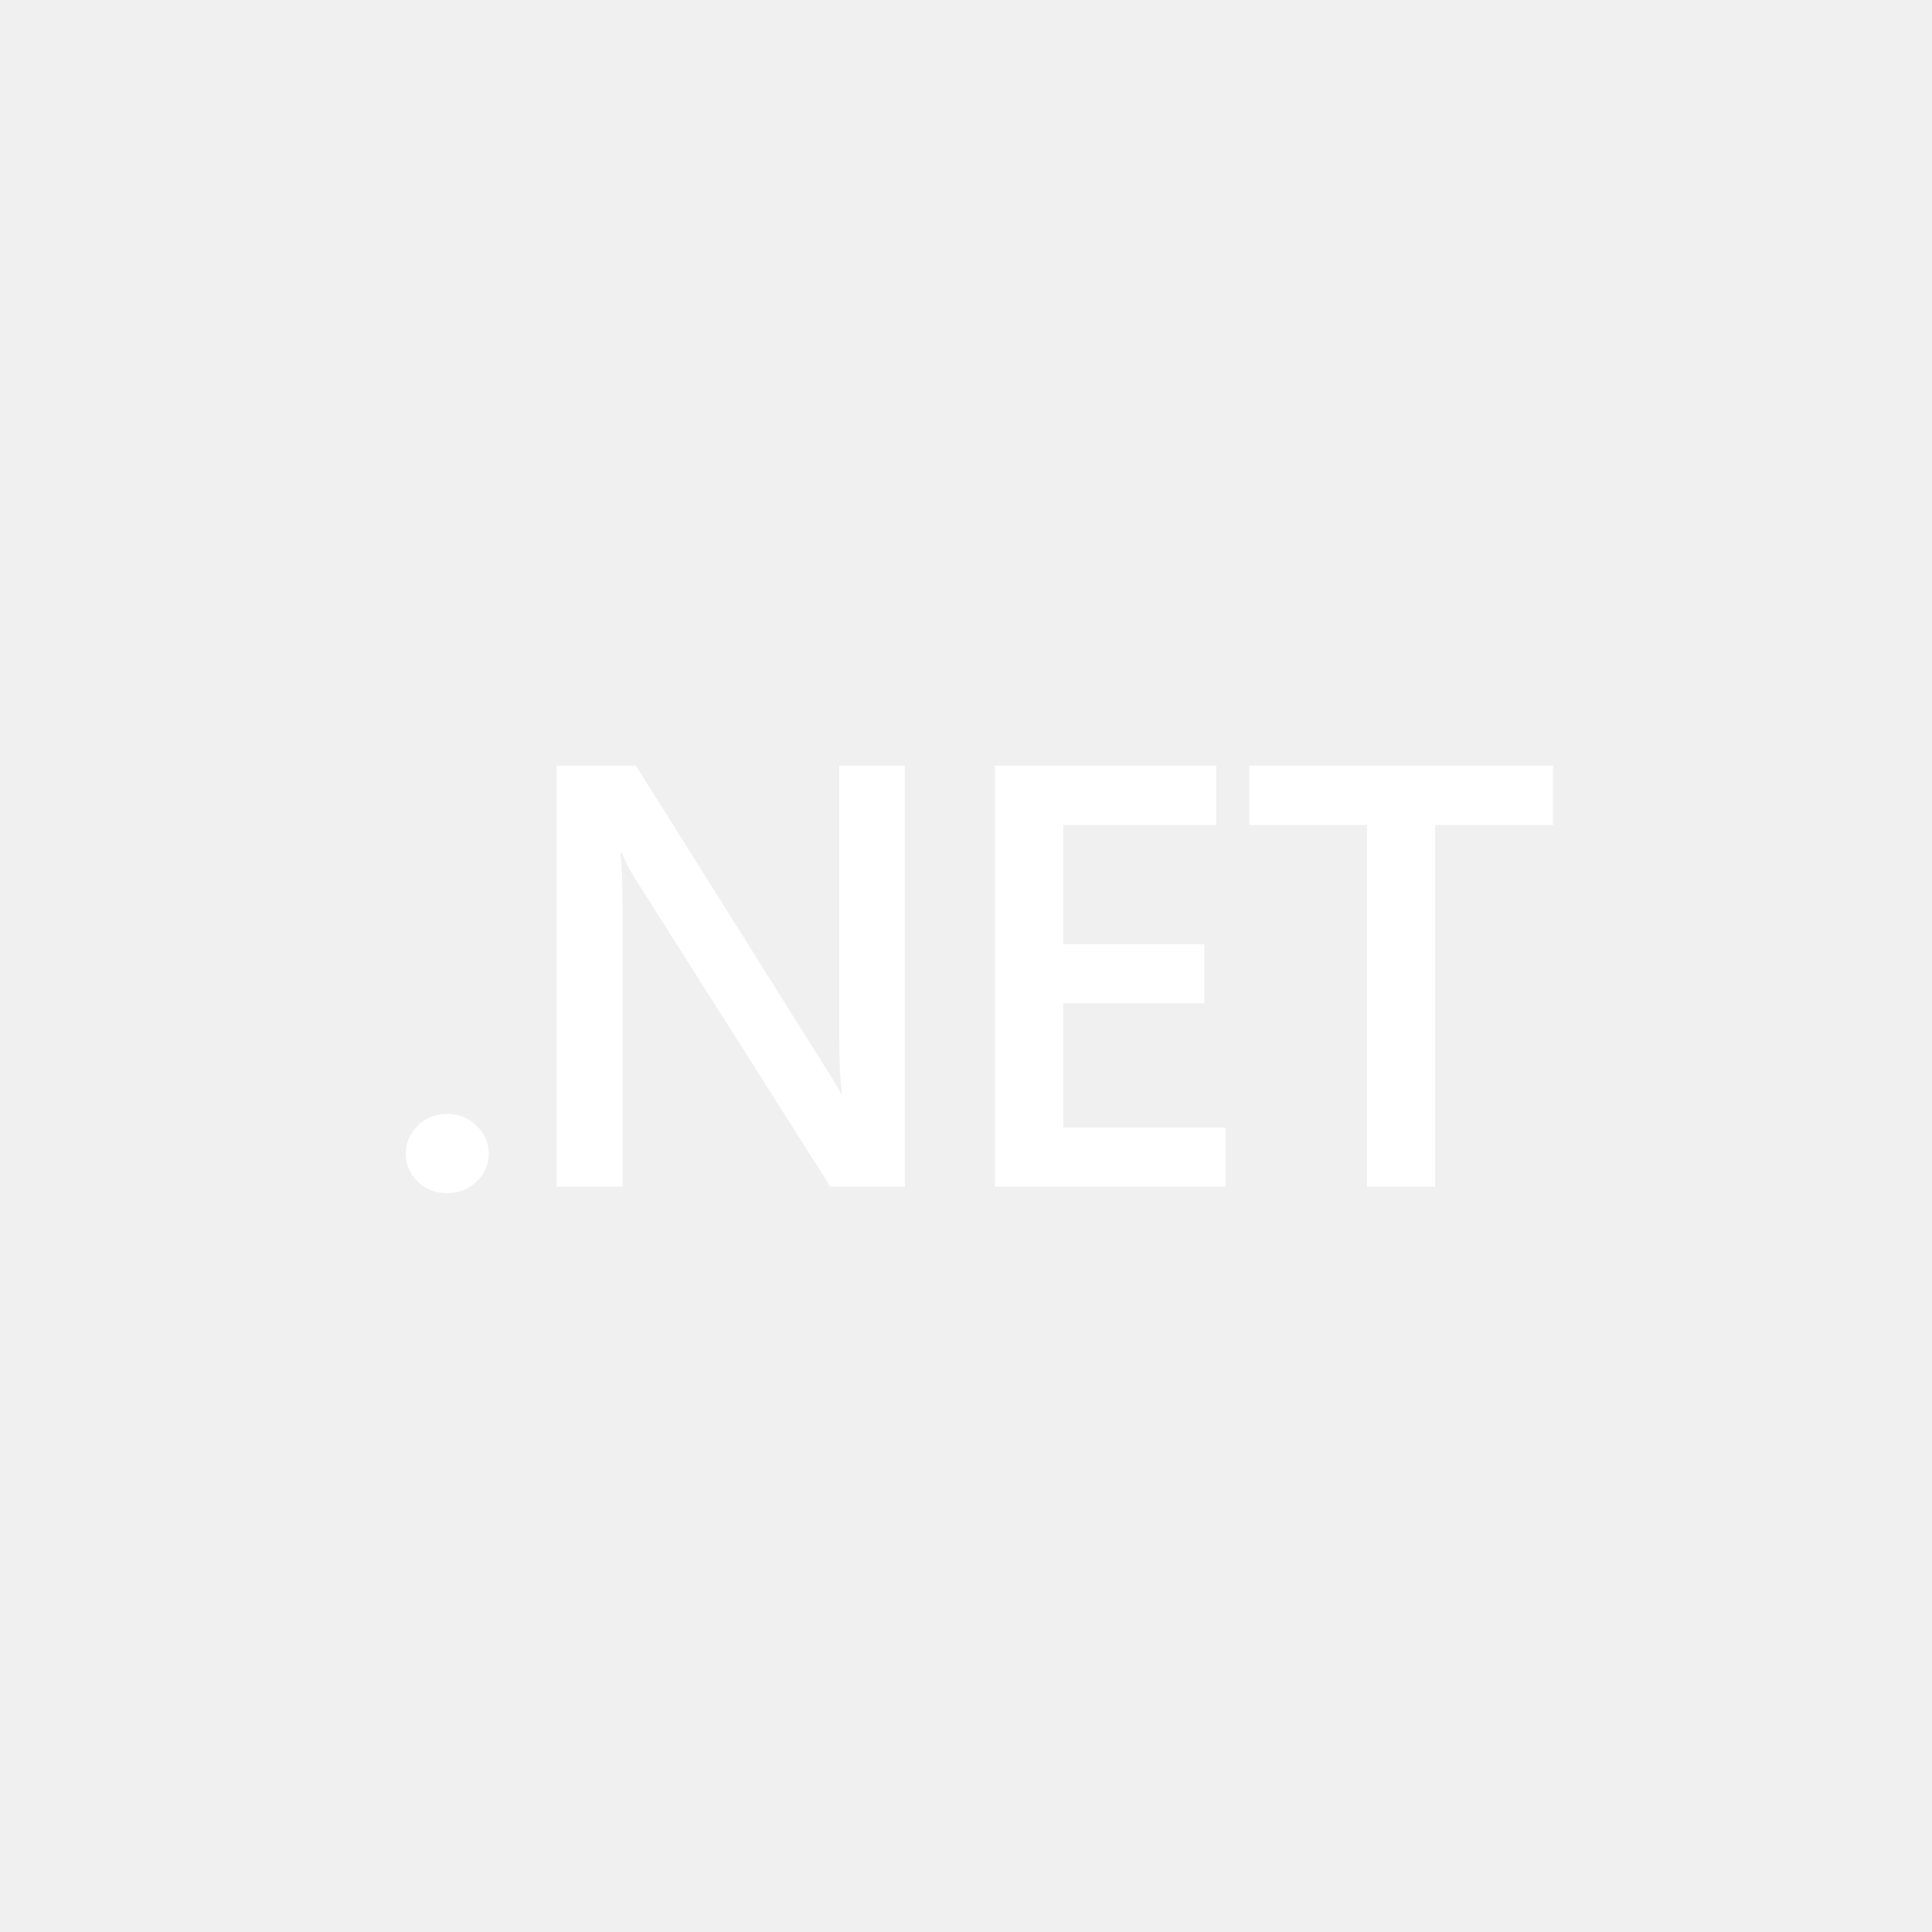
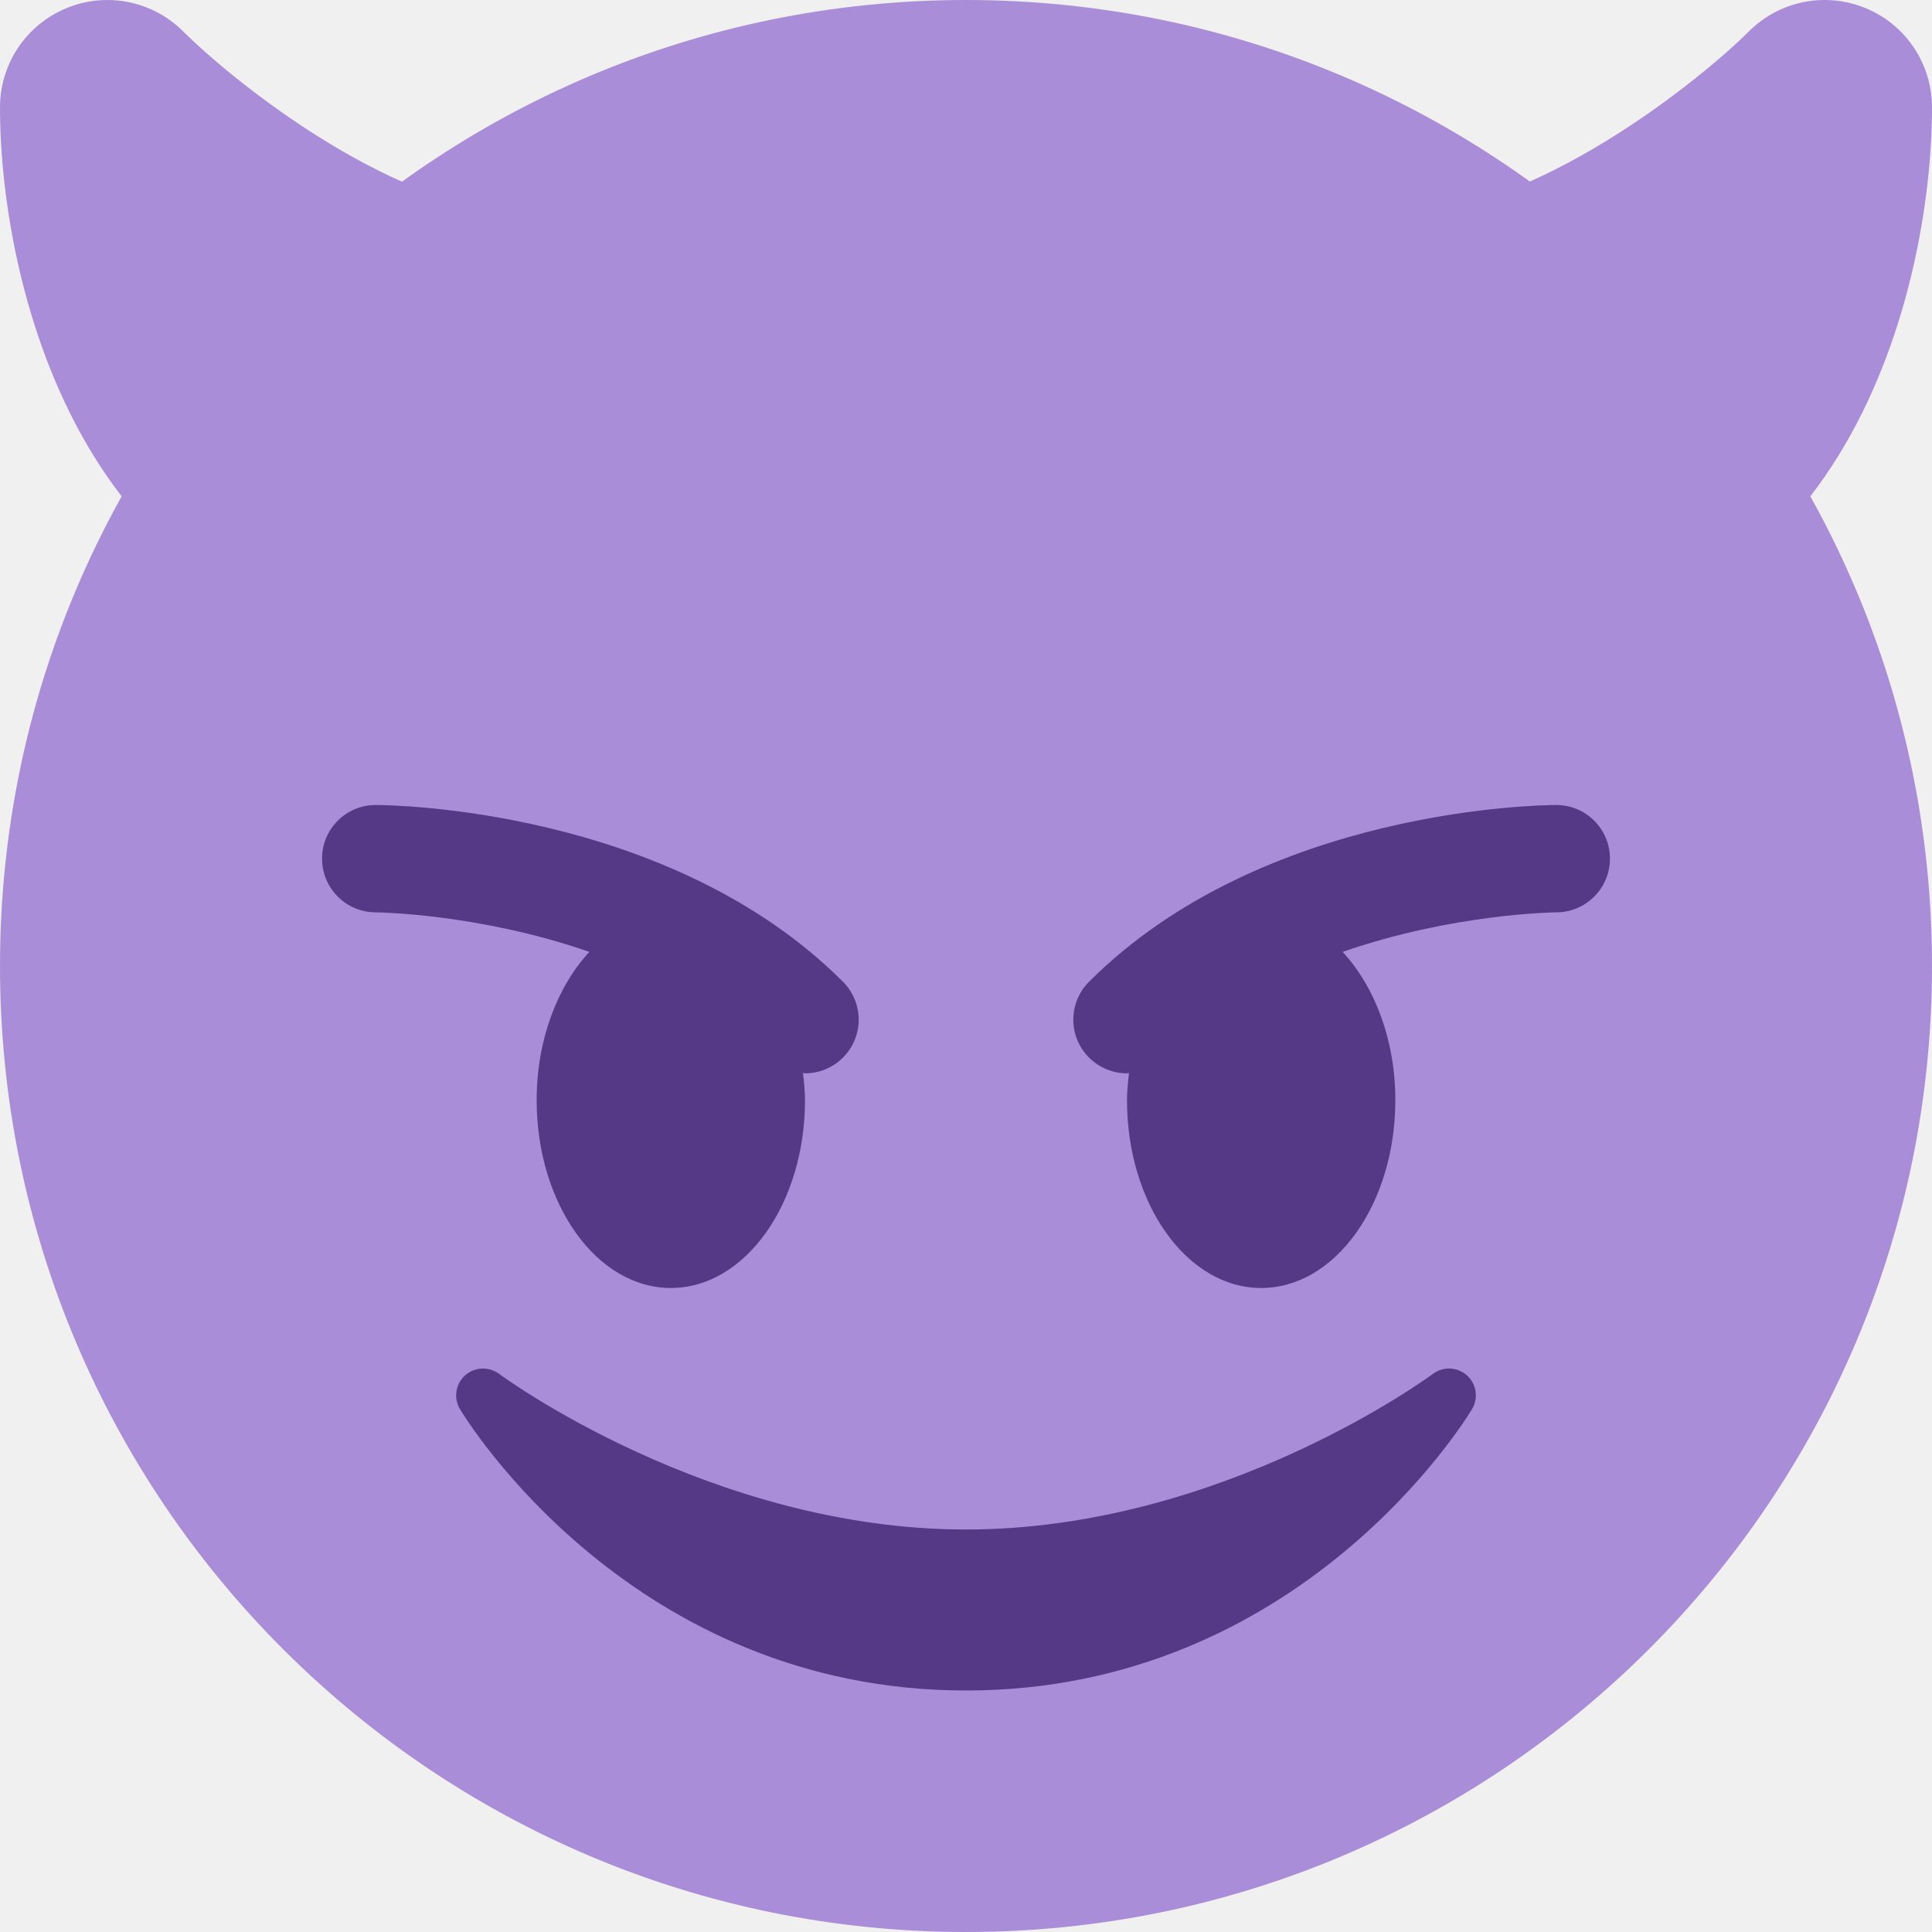
- <svg xmlns="http://www.w3.org/2000/svg" width="456" height="456" viewBox="0 0 456 456" version="1.1" xml:space="preserve" style="fill-rule:evenodd;clip-rule:evenodd;stroke-linejoin:round;stroke-miterlimit:2;">
-   <path d="m 105.5,281.609 c -2.703,0 -5.001,-0.9 -6.893,-2.702 -1.892,-1.848 -2.838,-4.042 -2.838,-6.582 0,-2.587 0.946,-4.804 2.838,-6.652 1.892,-1.848 4.19,-2.772 6.893,-2.772 2.748,0 5.068,0.924 6.96,2.772 1.937,1.848 2.906,4.064 2.906,6.652 0,2.54 -0.968,4.734 -2.906,6.582 -1.892,1.802 -4.212,2.702 -6.96,2.702 z" style="fill:#ffffff;fill-rule:nonzero;stroke-width:0.838" />
-   <path d="M 213.561,280.084 H 195.99 L 149.7,207.054 c -1.171,-1.848 -2.14,-3.765 -2.906,-5.751 h -0.406 c 0.361,2.125 0.541,6.675 0.541,13.65 v 65.132 h -15.543 v -99.36 h 18.719 l 44.737,71.298 c 1.892,2.957 3.109,4.989 3.649,6.098 h 0.27 c -0.45,-2.632 -0.676,-7.09 -0.676,-13.373 v -64.023 h 15.476 z" style="fill:#ffffff;fill-rule:nonzero;stroke-width:0.838" />
-   <path d="m 289.251,280.084 h -54.401 v -99.36 h 52.238 v 13.997 h -36.154 v 28.131 h 33.316 v 13.927 h -33.316 v 29.378 h 38.316 z" style="fill:#ffffff;fill-rule:nonzero;stroke-width:0.838" />
-   <path d="M 366.565,194.721 H 338.722 v 85.363 h -16.084 v -85.363 h -27.775 v -13.997 h 71.701 z" style="fill:#ffffff;fill-rule:nonzero;stroke-width:0.838" />
+ <svg xmlns="http://www.w3.org/2000/svg" viewBox="0 0 36 36">
+   <circle fill="#AA8DD8" cx="18" cy="18" r="18" />
+   <path fill="#AA8DD8" d="M10 4C7.42 4 4.369 1.534 3.414.586 2.843.014 1.981-.157 1.235.153.487.462 0 1.191 0 2c0 3.459 1.672 10 8 10 .757 0 1.45-.428 1.789-1.106l2-4c.31-.62.277-1.356-.088-1.946C11.337 4.359 10.693 4 10 4zM34.766.153c-.75-.311-1.607-.139-2.18.434C31.7 1.472 28.589 4 26 4c-.693 0-1.337.359-1.701.949-.364.589-.397 1.326-.088 1.946l2 4C26.55 11.572 27.242 12 28 12c6.328 0 8-6.541 8-10 0-.809-.487-1.538-1.234-1.847z" />
+   <path fill="#553986" d="M27.335 25.629c-.178-.161-.444-.171-.635-.029-.039.029-3.922 2.9-8.7 2.9-4.766 0-8.662-2.871-8.7-2.9-.191-.142-.457-.13-.635.029-.177.16-.217.424-.094.628C8.7 26.472 11.788 31.5 18 31.5s9.301-5.028 9.429-5.243c.123-.205.084-.468-.094-.628zm-11.628-7.336C12.452 15.038 7.221 15 7 15c-.552 0-.999.447-.999.998-.001.552.446 1.001.998 1.002.029 0 1.925.022 3.983.737-.593.64-.982 1.634-.982 2.763 0 1.934 1.119 3.5 2.5 3.5s2.5-1.566 2.5-3.5c0-.174-.019-.34-.037-.507.013 0 .025.007.037.007.256 0 .512-.098.707-.293.391-.391.391-1.023 0-1.414zM29 15c-.221 0-5.451.038-8.707 3.293-.391.391-.391 1.023 0 1.414.195.195.451.293.707.293.013 0 .024-.007.036-.007-.016.167-.036.333-.036.507 0 1.934 1.119 3.5 2.5 3.5s2.5-1.566 2.5-3.5c0-1.129-.389-2.123-.982-2.763 2.058-.715 3.954-.737 3.984-.737.551-.001.998-.45.997-1.002-.001-.551-.447-.998-.999-.998z" />
</svg>
